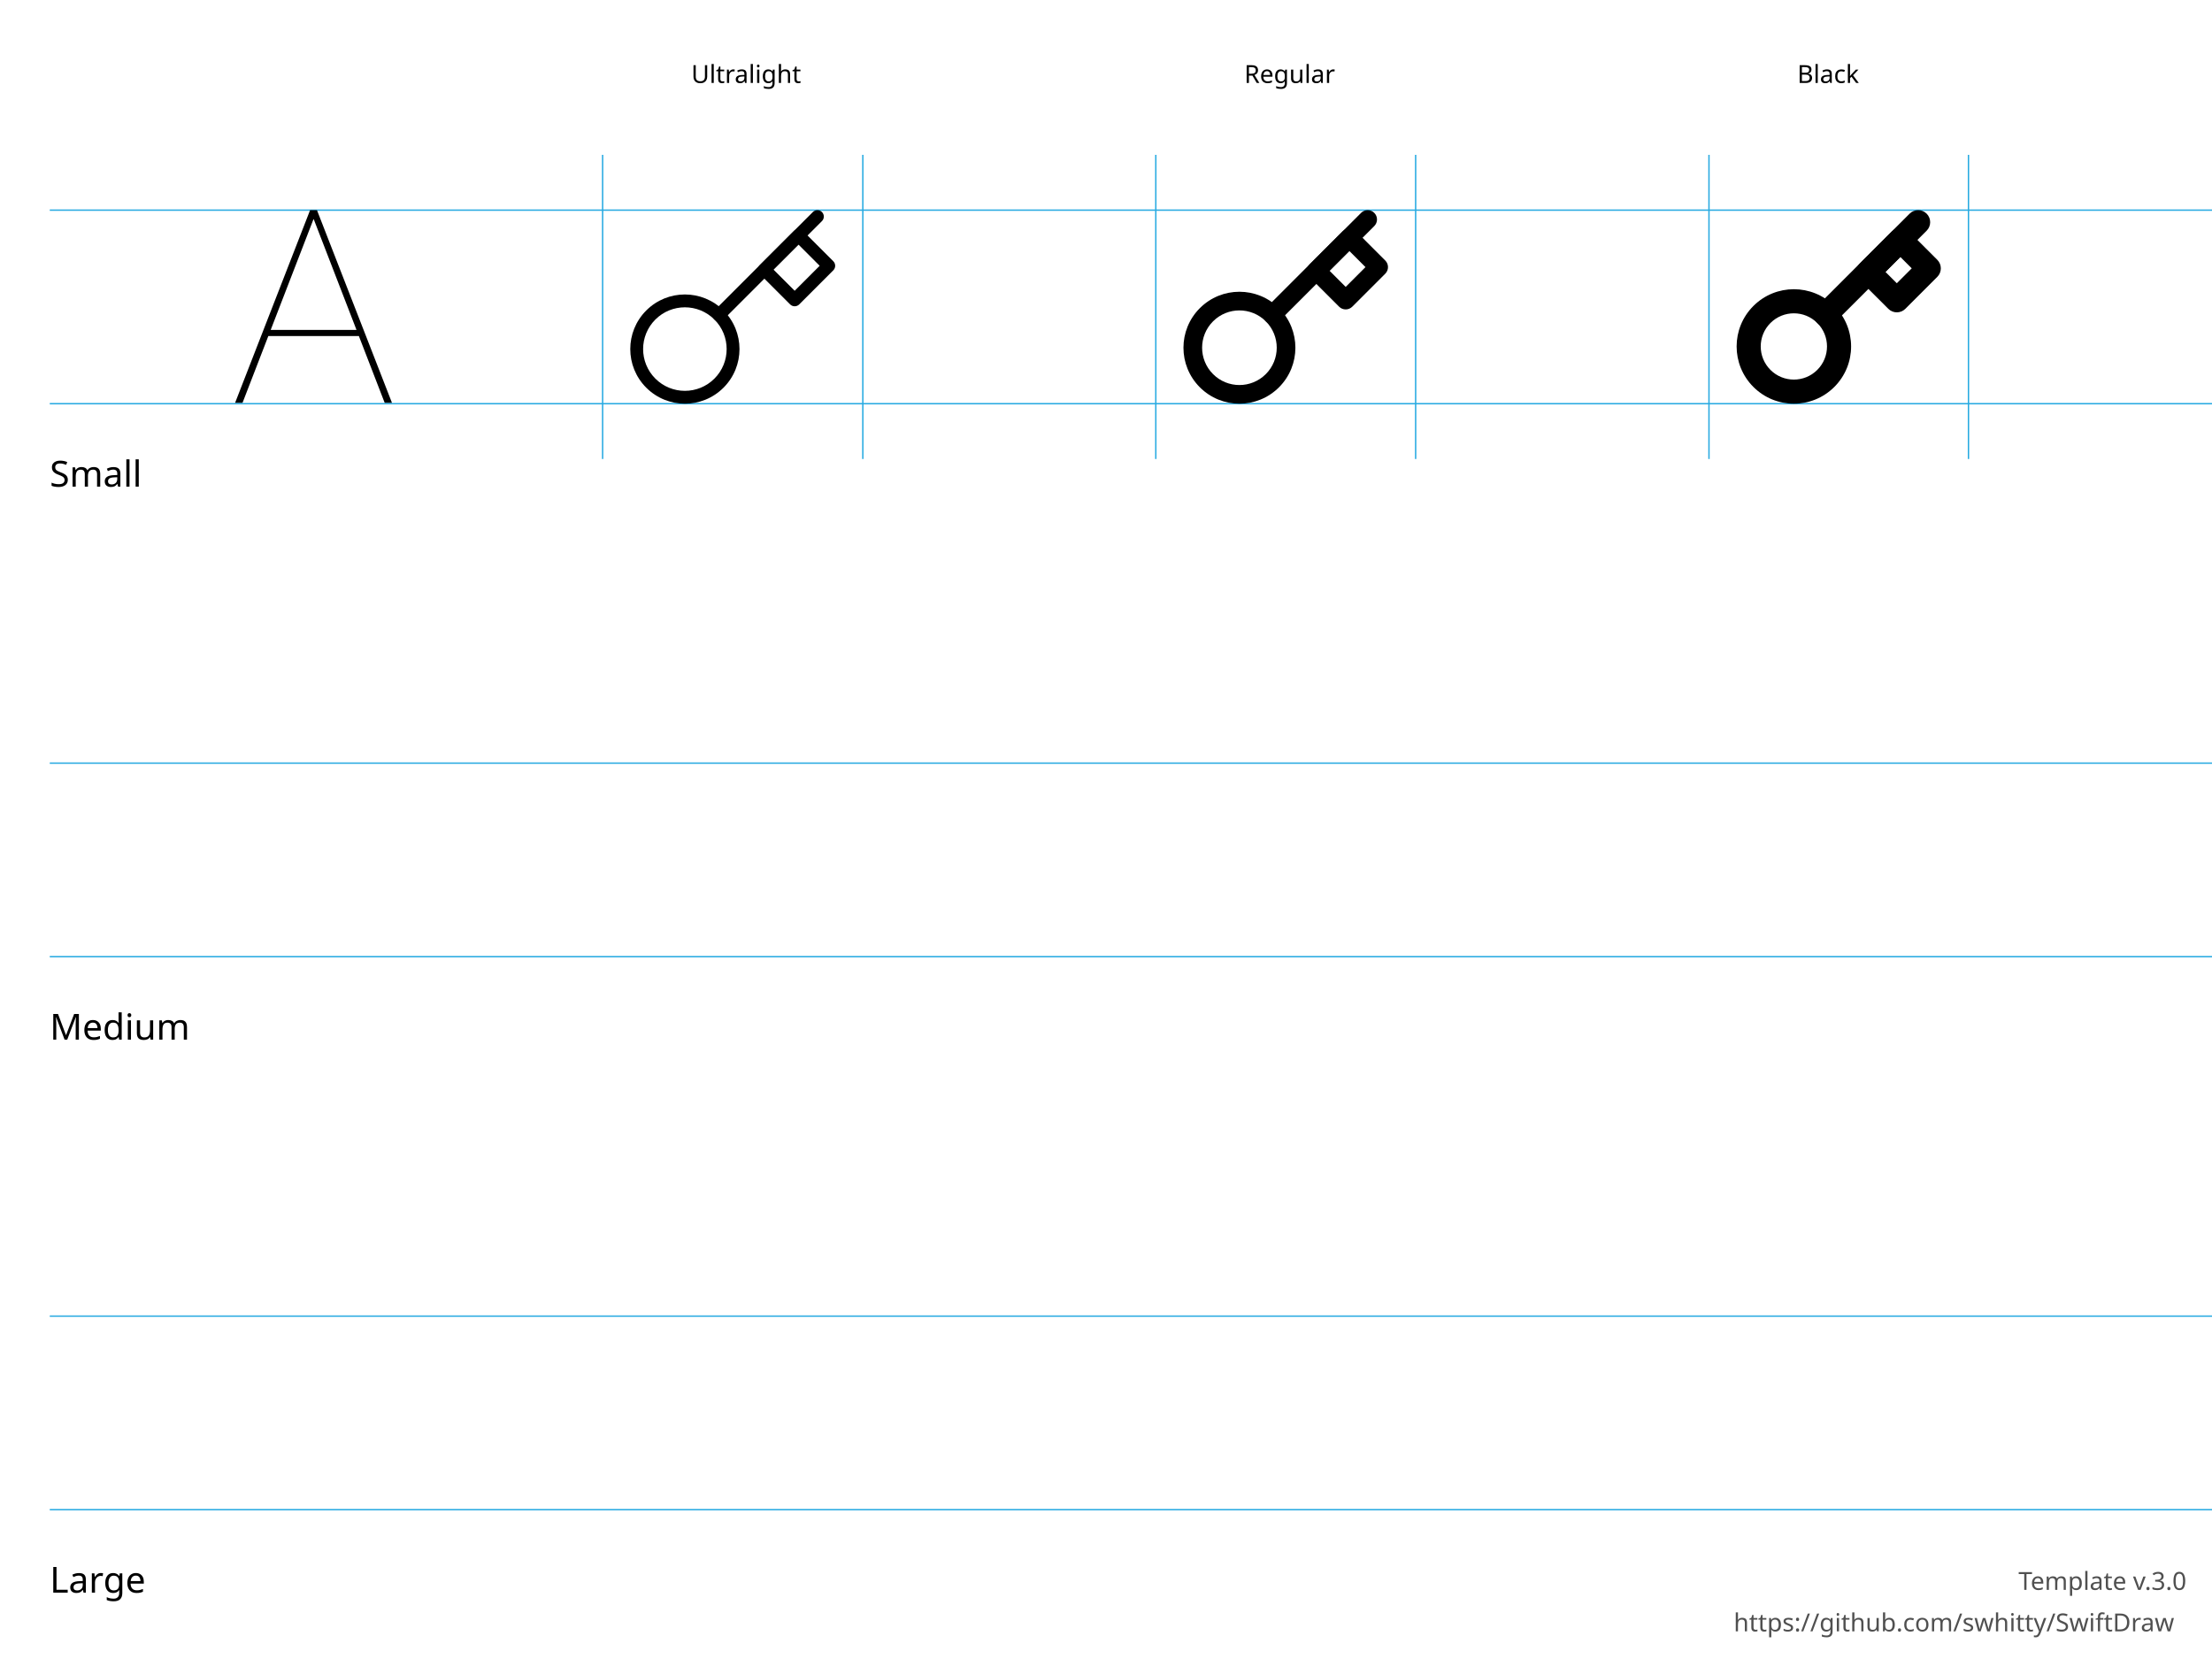
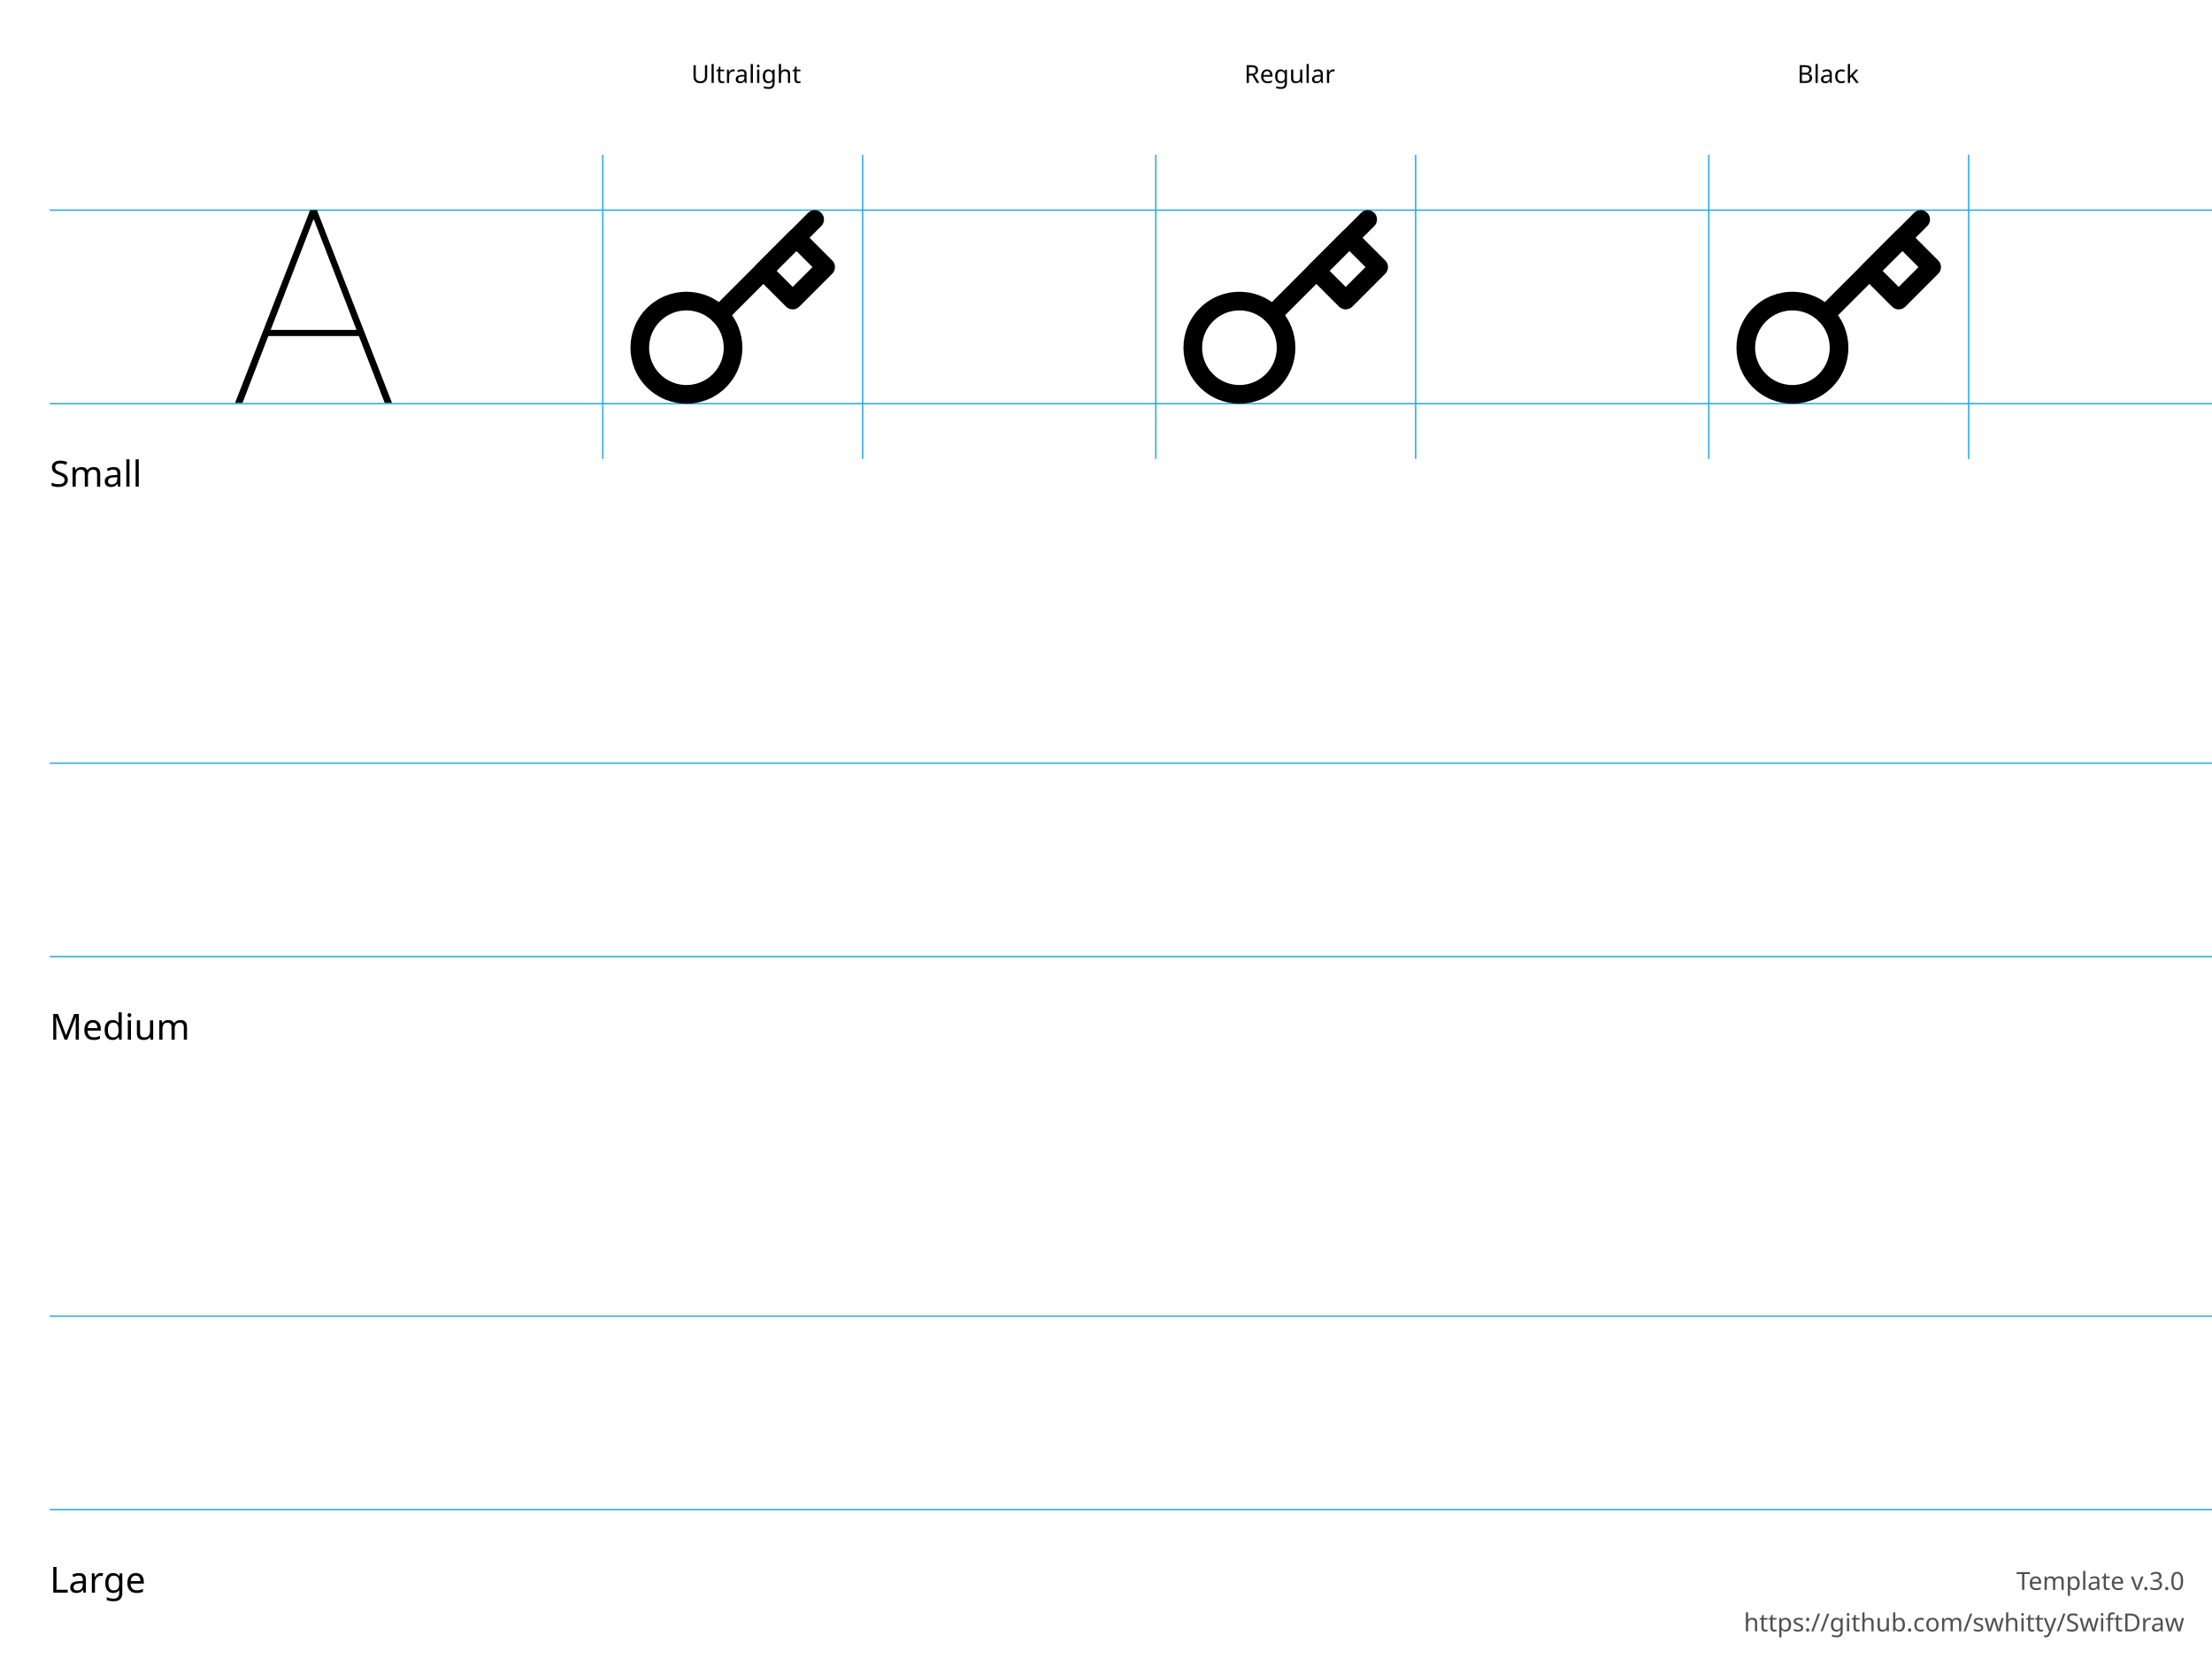
<svg xmlns="http://www.w3.org/2000/svg" height="600" width="800">
  <g id="Notes" font-family="'LucidaGrande', 'Lucida Grande', sans-serif" font-size="13">
    <rect fill="white" height="600.0" width="800.0" x="0.0" y="0.0" />
    <g font-size="13">
      <text x="18.0" y="176.0">Small</text>
      <text x="18.0" y="376.0">Medium</text>
      <text x="18.0" y="576.0">Large</text>
    </g>
    <g font-size="9">
      <text x="250.0" y="30.0">Ultralight</text>
      <text x="450.0" y="30.0">Regular</text>
      <text x="650.0" y="30.0">Black</text>
-       <text id="template-version" fill="#505050" x="730.0" y="575.0">Template v.3.0</text>
+       <text id="template-version" fill="#505050" text-anchor="end" x="790.0" y="575.0">Template v.3.0</text>
      <a href="https://github.com/swhitty/SwiftDraw">
-         <text fill="#505050" x="627.0" y="590.0">https://github.com/swhitty/SwiftDraw</text>
+         <text fill="#505050" text-anchor="end" x="790.0" y="590.0">https://github.com/swhitty/SwiftDraw</text>
      </a>
    </g>
  </g>
  <g id="Guides" stroke="rgb(39, 170, 225)" stroke-width="0.5">
    <path id="Capline-S" d="M18,76 l800,0" />
    <path id="H-reference" d="M85,145.755 L87.685,145.755 L113.369,79.287 L114.052,79.287 L114.052,76 L112.148,76 L85,145.755 Z M95.693,121.536 L130.996,121.536 L130.263,119.313 L96.474,119.313 L95.693,121.536 Z M139.15,145.755 L141.787,145.755 L114.638,76 L113.466,76 L113.466,79.287 L139.15,145.755 Z" stroke="none" />
    <path id="Baseline-S" d="M18,146 l800,0" />
-     <path id="left-margin-Ultralight-S" d="M217.946,56 l0,110" />
-     <path id="right-margin-Ultralight-S" d="M312.054,56 l0,110" />
+     <path id="left-margin-Ultralight-S" d="M218.012,56 l0,110" />
+     <path id="right-margin-Ultralight-S" d="M311.988,56 l0,110" />
    <path id="left-margin-Regular-S" d="M418.012,56 l0,110" />
    <path id="right-margin-Regular-S" d="M511.988,56 l0,110" />
-     <path id="left-margin-Black-S" d="M618.074,56 l0,110" />
-     <path id="right-margin-Black-S" d="M711.926,56 l0,110" />
+     <path id="left-margin-Black-S" d="M618.012,56 l0,110" />
+     <path id="right-margin-Black-S" d="M711.988,56 l0,110" />
    <path id="Capline-M" d="M18,276 l800,0" />
    <path id="Baseline-M" d="M18,346 l800,0" />
    <path id="Capline-L" d="M18,476 l800,0" />
    <path id="Baseline-L" d="M18,546 l800,0" />
  </g>
  <g id="Symbols">
    <g id="Ultralight-S">
-       <path d="M237.018,136.929 C231.119,131.03 231.119,121.467 237.018,115.568 C242.916,109.669 252.48,109.669 258.378,115.568 C264.277,121.467 264.277,131.03 258.378,136.929 C252.48,142.827 242.916,142.827 237.018,136.929 Z M233.731,140.215 C241.445,147.928 253.951,147.928 261.664,140.215 C269.378,132.501 269.378,119.995 261.664,112.282 C253.951,104.568 241.445,104.568 233.731,112.282 C226.018,119.995 226.018,132.501 233.731,140.215 Z" />
-       <path d="M261.664,115.568 L297.266,79.967 C298.173,79.059 298.173,77.588 297.266,76.681 C296.358,75.773 294.887,75.773 293.979,76.681 L258.378,112.282 C257.471,113.189 257.471,114.66 258.378,115.568 C259.286,116.475 260.757,116.475 261.664,115.568 Z" />
-       <path d="M287.133,86.813 L298.087,97.767 L298.087,94.481 L285.764,106.805 L289.05,106.805 L278.096,95.85 L278.096,99.137 L290.419,86.813 L287.133,86.813 Z M290.419,83.527 C289.512,82.619 288.04,82.619 287.133,83.527 L274.809,95.85 C273.902,96.758 273.902,98.229 274.809,99.137 L285.764,110.091 C286.671,110.998 288.142,110.998 289.05,110.091 L301.373,97.767 C302.281,96.86 302.281,95.389 301.373,94.481 L290.419,83.527 Z" />
+       <path d="M238.712,135.3 C233.442,130.03 233.442,121.486 238.712,116.216 C243.982,110.946 252.526,110.946 257.796,116.216 C263.066,121.486 263.066,130.03 257.796,135.3 C252.526,140.57 243.982,140.57 238.712,135.3 Z M233.941,140.071 C241.846,147.976 254.662,147.976 262.567,140.071 C270.472,132.167 270.472,119.35 262.567,111.445 C254.662,103.54 241.846,103.54 233.941,111.445 C226.036,119.35 226.036,132.167 233.941,140.071 Z" />
+       <path d="M262.567,116.216 L297.024,81.759 C298.341,80.442 298.341,78.306 297.024,76.988 C295.706,75.671 293.57,75.671 292.253,76.988 L257.796,111.445 C256.478,112.763 256.478,114.899 257.796,116.216 C259.113,117.534 261.249,117.534 262.567,116.216 Z" />
+       <path d="M285.627,88.385 L296.229,98.988 L296.229,94.217 L284.301,106.144 L289.072,106.144 L278.47,95.542 L278.47,100.313 L290.398,88.385 L285.627,88.385 Z M290.398,83.614 C289.08,82.297 286.944,82.297 285.627,83.615 L273.699,95.542 C272.382,96.859 272.382,98.996 273.699,100.313 L284.301,110.915 C285.619,112.233 287.755,112.233 289.072,110.915 L301,98.988 C302.317,97.67 302.317,95.534 301,94.217 L290.398,83.614 Z" />
    </g>
    <g id="Regular-S">
      <path d="M438.712,135.3 C433.442,130.03 433.442,121.486 438.712,116.216 C443.982,110.946 452.526,110.946 457.796,116.216 C463.066,121.486 463.066,130.03 457.796,135.3 C452.526,140.57 443.982,140.57 438.712,135.3 Z M433.941,140.071 C441.846,147.976 454.662,147.976 462.567,140.071 C470.472,132.167 470.472,119.35 462.567,111.445 C454.662,103.54 441.846,103.54 433.941,111.445 C426.036,119.35 426.036,132.167 433.941,140.071 Z" />
      <path d="M462.567,116.216 L497.024,81.759 C498.341,80.442 498.341,78.306 497.024,76.988 C495.707,75.671 493.57,75.671 492.253,76.988 L457.796,111.445 C456.478,112.763 456.478,114.899 457.796,116.216 C459.113,117.534 461.249,117.534 462.567,116.216 Z" />
      <path d="M485.627,88.385 L496.229,98.988 L496.229,94.217 L484.301,106.144 L489.072,106.144 L478.47,95.542 L478.47,100.313 L490.398,88.385 L485.627,88.385 Z M490.398,83.614 C489.08,82.297 486.944,82.297 485.627,83.615 L473.699,95.542 C472.382,96.859 472.382,98.996 473.699,100.313 L484.301,110.915 C485.619,112.233 487.755,112.233 489.072,110.915 L501,98.988 C502.317,97.67 502.317,95.534 501,94.217 L490.398,83.614 Z" />
    </g>
    <g id="Black-S">
-       <path d="M640.3,133.773 C635.62,129.093 635.62,121.505 640.3,116.824 C644.981,112.144 652.569,112.144 657.25,116.824 C661.93,121.505 661.93,129.093 657.25,133.773 C652.569,138.454 644.981,138.454 640.3,133.773 Z M634.137,139.937 C642.221,148.021 655.329,148.021 663.413,139.937 C671.497,131.853 671.497,118.745 663.413,110.661 C655.329,102.577 642.221,102.577 634.137,110.661 C626.053,118.745 626.053,131.853 634.137,139.937 Z" />
-       <path d="M663.413,116.824 L696.797,83.44 C698.499,81.738 698.499,78.978 696.797,77.276 C695.096,75.575 692.336,75.575 690.634,77.276 L657.25,110.661 C655.548,112.363 655.548,115.122 657.25,116.824 C658.952,118.526 661.711,118.526 663.413,116.824 Z" />
-       <path d="M684.214,89.86 L694.486,100.132 L694.486,93.969 L682.93,105.525 L689.093,105.525 L678.821,95.253 L678.821,101.416 L690.377,89.86 L684.214,89.86 Z M690.377,83.697 C688.675,81.995 685.916,81.995 684.214,83.697 L672.658,95.253 C670.956,96.955 670.956,99.714 672.658,101.416 L682.93,111.688 C684.632,113.39 687.391,113.39 689.093,111.688 L700.65,100.132 C702.352,98.43 702.352,95.671 700.65,93.969 L690.377,83.697 Z" />
+       <path d="M638.712,135.3 C633.442,130.03 633.442,121.486 638.712,116.216 C643.982,110.946 652.526,110.946 657.796,116.216 C663.066,121.486 663.066,130.03 657.796,135.3 C652.526,140.57 643.982,140.57 638.712,135.3 Z M633.941,140.071 C641.846,147.976 654.662,147.976 662.567,140.071 C670.472,132.167 670.472,119.35 662.567,111.445 C654.662,103.54 641.846,103.54 633.941,111.445 C626.036,119.35 626.036,132.167 633.941,140.071 Z" />
+       <path d="M662.567,116.216 L697.024,81.759 C698.341,80.442 698.341,78.306 697.024,76.988 C695.707,75.671 693.57,75.671 692.253,76.988 L657.796,111.445 C656.478,112.763 656.478,114.899 657.796,116.216 C659.113,117.534 661.249,117.534 662.567,116.216 Z" />
+       <path d="M685.627,88.385 L696.229,98.988 L696.229,94.217 L684.301,106.144 L689.072,106.144 L678.47,95.542 L678.47,100.313 L690.398,88.385 L685.627,88.385 Z M690.398,83.614 C689.08,82.297 686.944,82.297 685.627,83.615 L673.699,95.542 C672.382,96.859 672.382,98.996 673.699,100.313 L684.301,110.915 C685.619,112.233 687.755,112.233 689.072,110.915 L701,98.988 C702.317,97.67 702.317,95.534 701,94.217 L690.398,83.614 Z" />
    </g>
  </g>
</svg>
